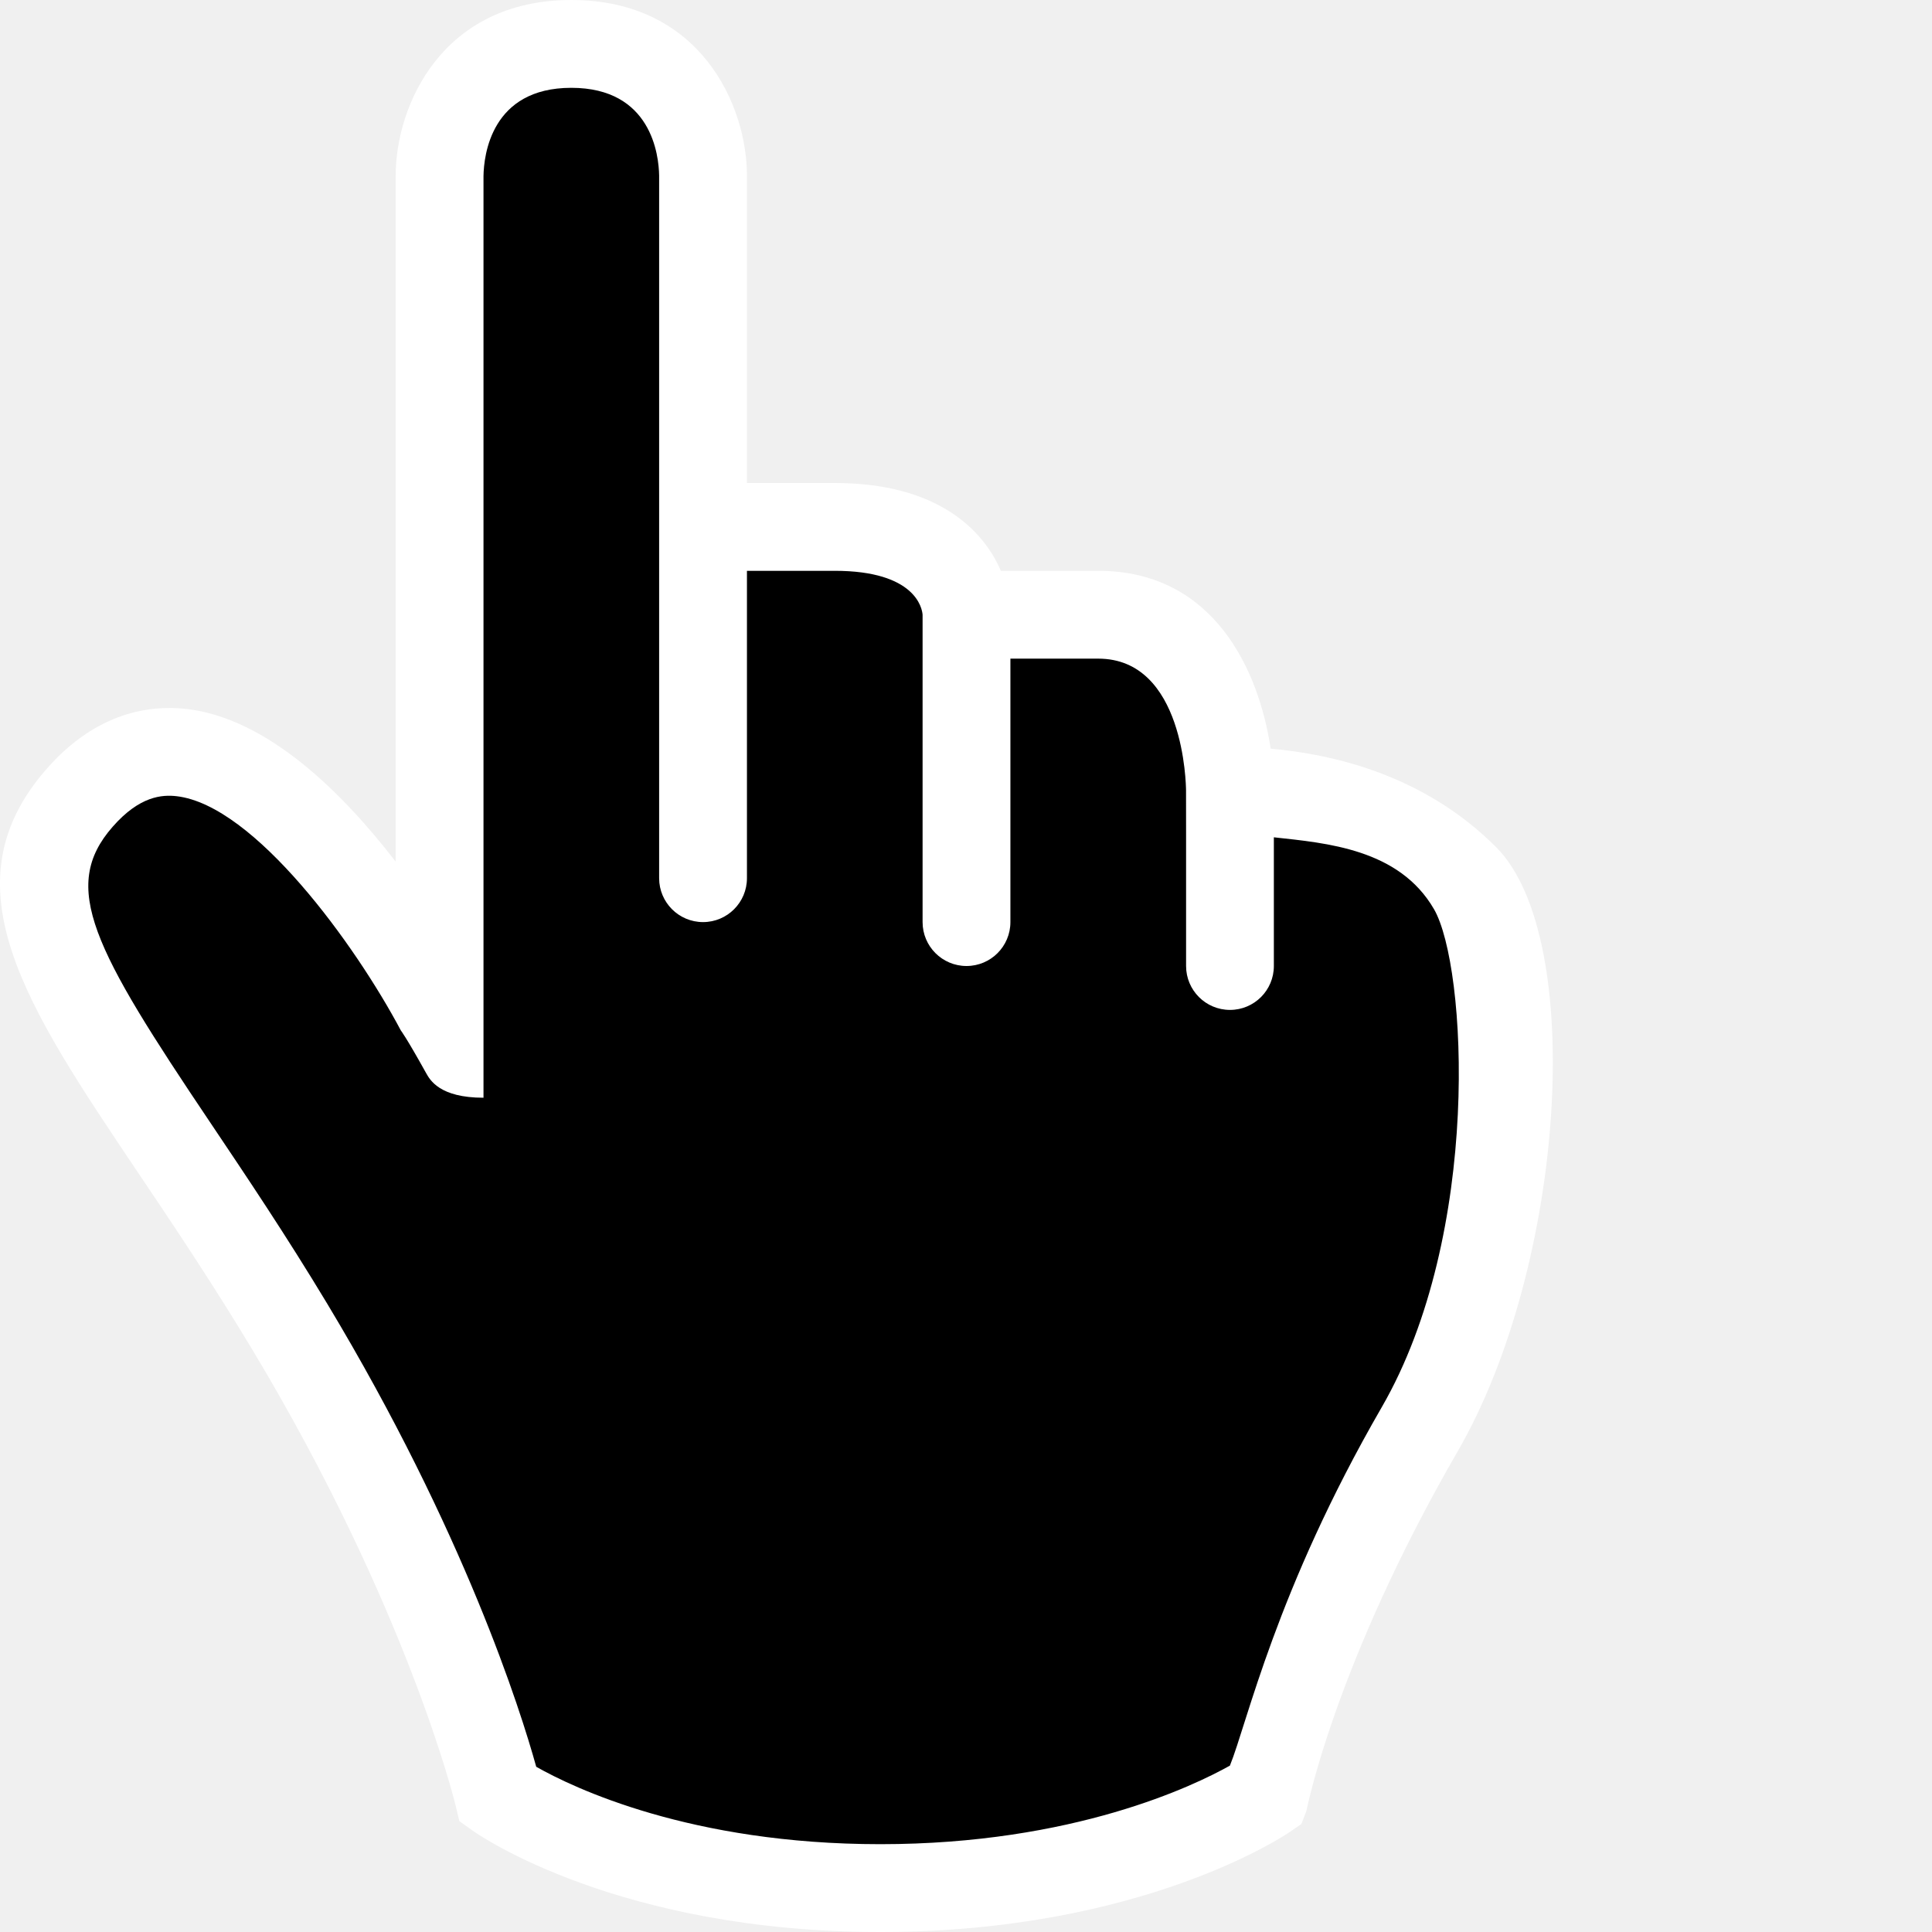
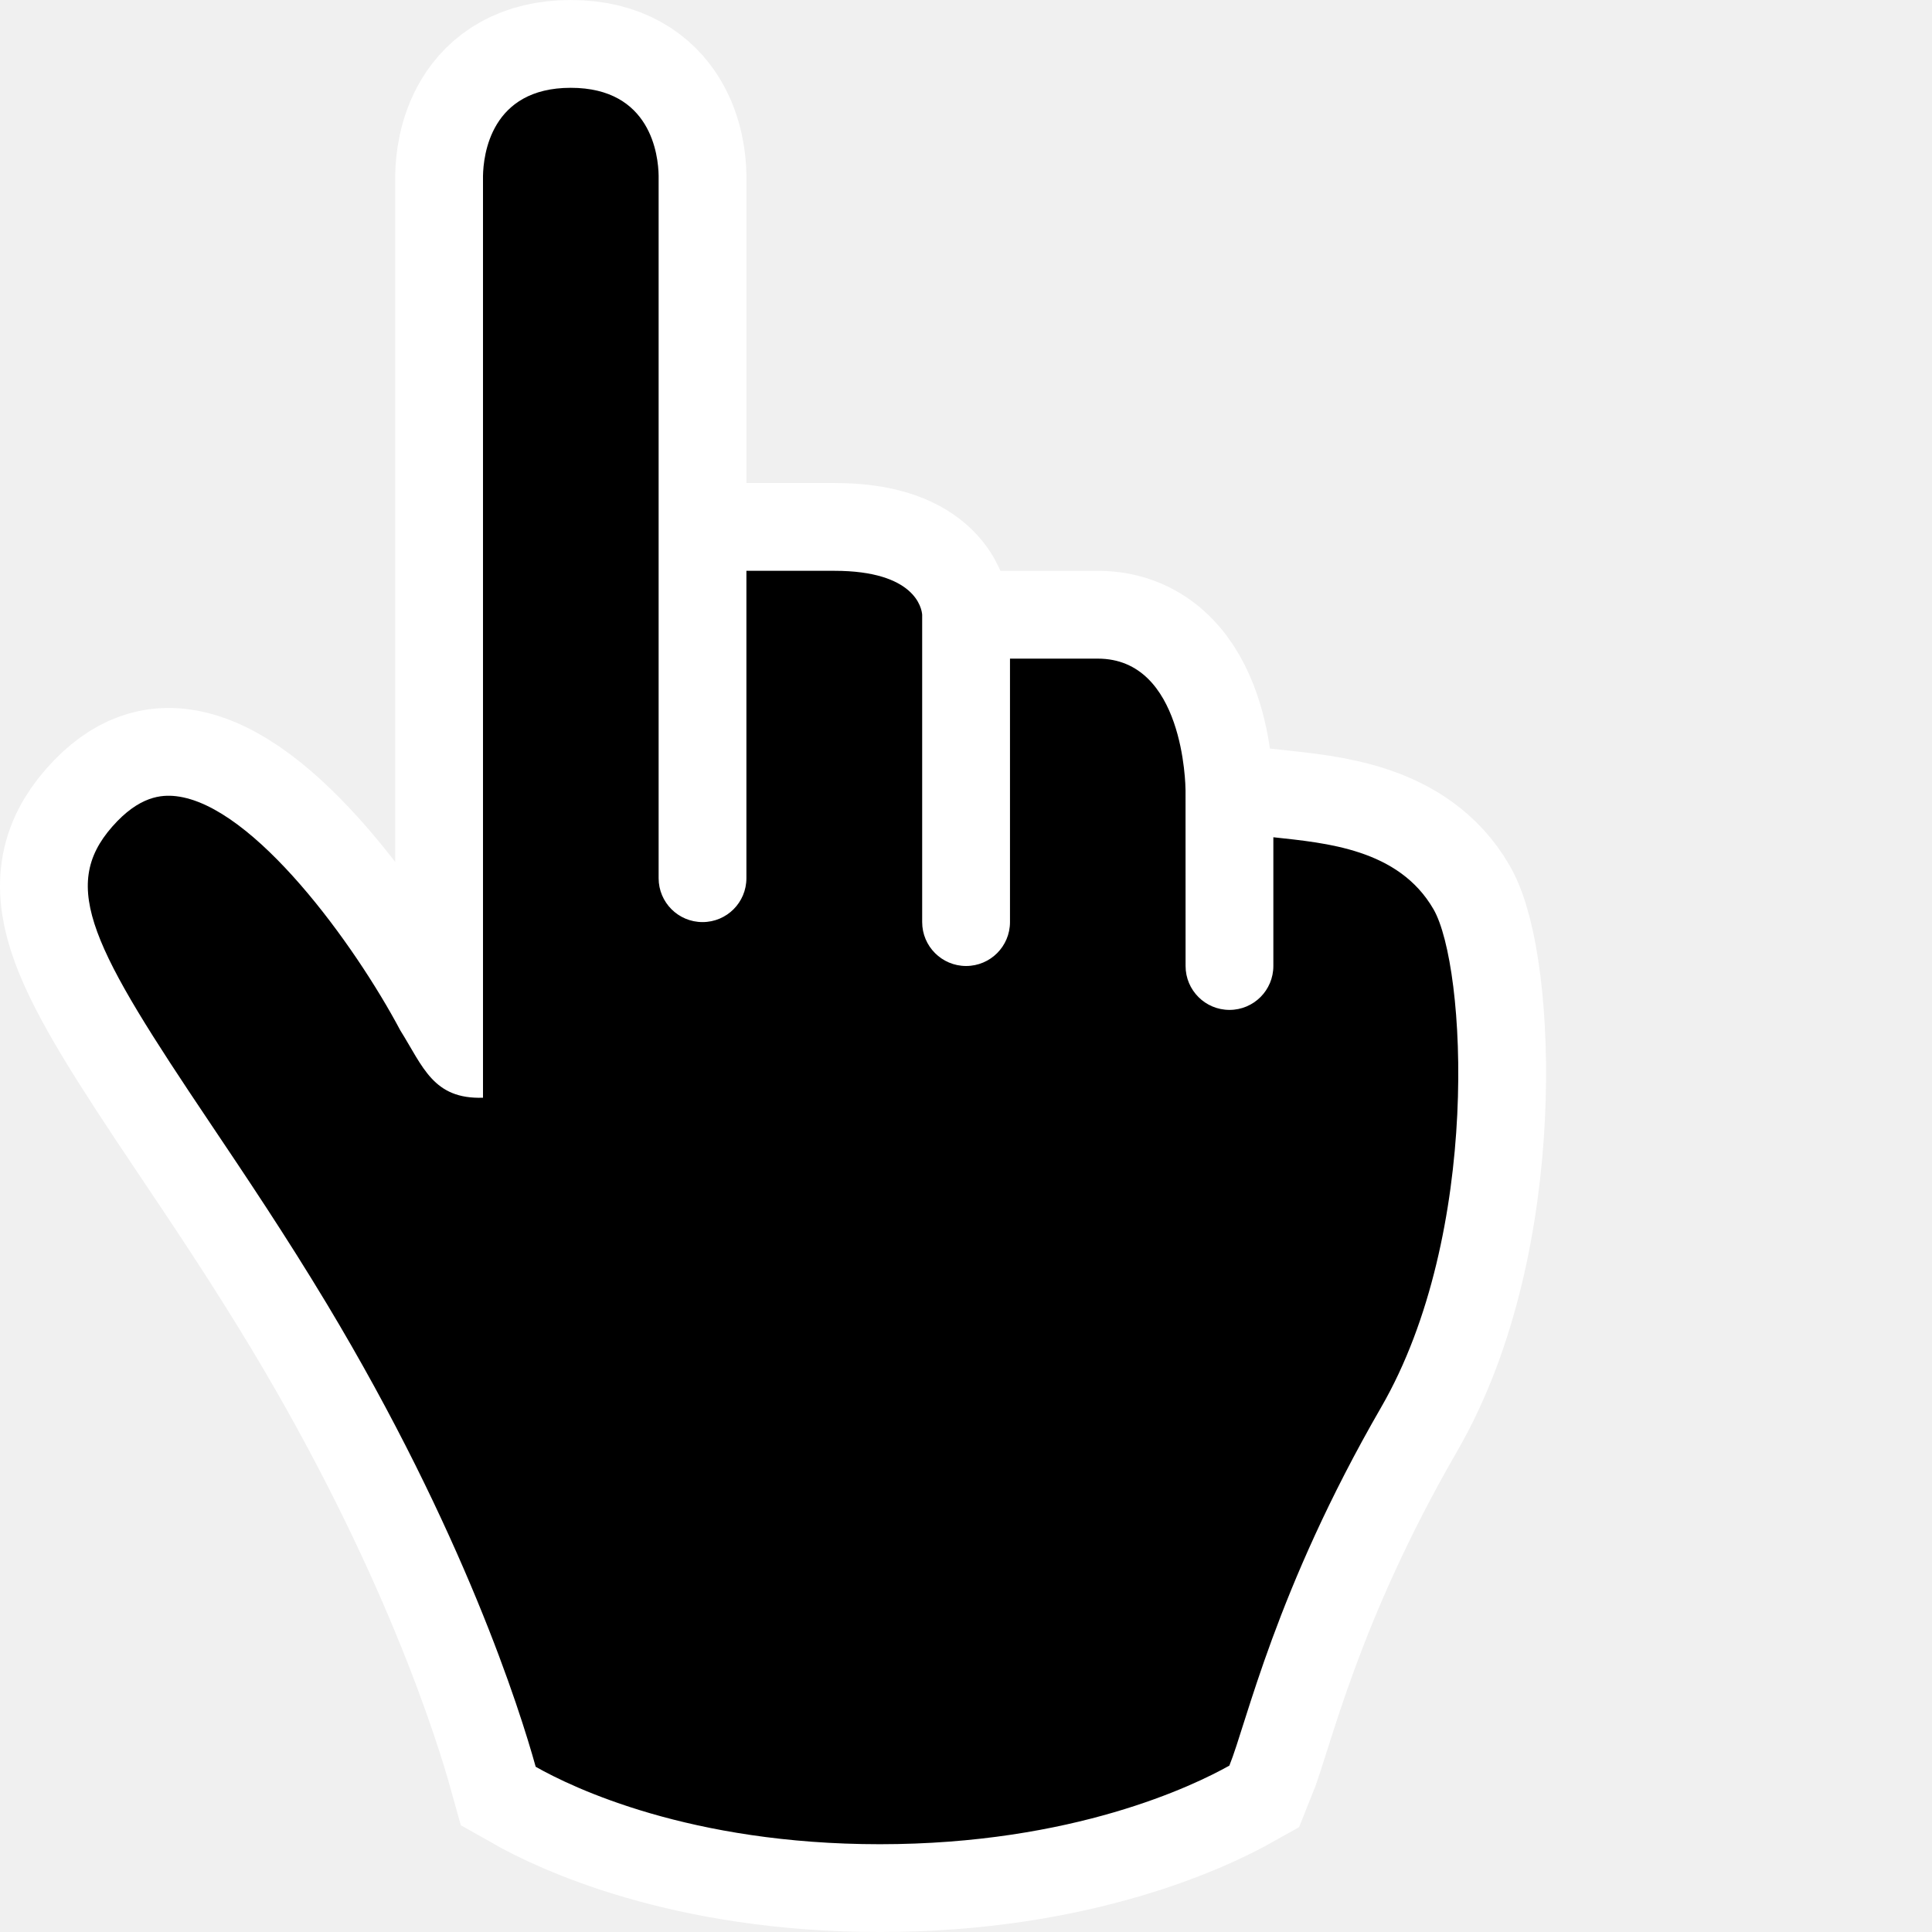
<svg xmlns="http://www.w3.org/2000/svg" version="1.1" id="svg1" width="75" height="75" viewBox="0 0 75 75" xml:space="preserve">
  <defs id="defs1">
-     <clipPath clipPathUnits="userSpaceOnUse" id="clipPath43-1">
-       <path d="M 0,324 H 524 V 0 H 0 Z" transform="translate(-382.3354,-189.1223)" id="path43-5" />
-     </clipPath>
-     <clipPath clipPathUnits="userSpaceOnUse" id="clipPath45-5">
-       <path d="M 0,324 H 524 V 0 H 0 Z" transform="translate(-403.1006,-197.9502)" id="path45-4" />
+     <clipPath clipPathUnits="userSpaceOnUse" id="clipPath43-1-7">
+       <path d="M 0,324 H 524 V 0 H 0 Z" transform="translate(-382.3354,-189.1223)" id="path43-5-5" />
    </clipPath>
  </defs>
  <g id="layer4" style="display:inline" transform="matrix(1.278402,0,0,1.278409,-632.3629,-160.2269)">
-     <path id="path42" d="m 0,0 c 0,0 -1.07,4.548 -4.749,10.666 -3.782,6.289 -7.189,9.305 -4.782,12.045 3.524,4.011 8.196,-4.833 8.196,-4.833 v 19 c 0,0 0,3 3,3 3,0 3,-3 3,-3 v -8 h 3 c 3,0 3,-2 3,-2 h 3 c 3,0 3,-4 3,-4 0,0 3.355,0 5.355,-2 1.623,-1.623 1.268,-8.568 -1.033,-12.55 C 18.101,3.333 17.468,-0.015 17.468,-0.015 c 0,0 -3.075,-2.107 -8.766,-2.107 C 2.983,-2.122 0,0 0,0" style="display:inline;fill:#000000;fill-opacity:1;fill-rule:evenodd;stroke:none" transform="matrix(1.333333,0,0,-1.333333,509.7805,179.8369)" clip-path="url(#clipPath43-1)" />
-     <path id="path44" d="M -0.645,0 C -3.058,-4.177 -3.708,-7.194 -4.102,-8.161 c -0.8,-0.449 -3.555,-1.789 -7.961,-1.789 -4.322,0 -6.994,1.285 -7.837,1.763 -0.354,1.275 -1.631,5.342 -4.757,10.541 -0.94,1.562 -1.854,2.92 -2.659,4.119 -2.673,3.975 -3.436,5.376 -2.229,6.75 0.617,0.703 1.128,0.731 1.456,0.694 1.771,-0.208 4.07,-3.383 5.105,-5.334 0,0 0.119,-0.149 0.574,-0.968 0.09,-0.161 0.309,-0.565 1.309,-0.565 v 20.992 c 0.008,0.471 0.174,2.008 2,2.008 1.827,0 1.993,-1.536 2,-2 v -8 -0.999 -7.001 c 0,-0.552 0.448,-1 1,-1 0.553,0 1,0.448 1,1 v 7 h 2 c 1.841,0 1.99,-0.857 2,-1 v -1 -6 c 0,-0.552 0.448,-1 1,-1 0.553,0 1,0.448 1,1 v 6 h 2 c 1.959,0 1.999,-2.881 2,-3 L -5.1,13.052 V 10.05 c 0,-0.552 0.447,-1 1,-1 0.552,0 0.999,0.447 0.999,1 v 2.931 C -1.907,12.85 -0.249,12.719 0.547,11.343 1.294,10.05 1.642,3.956 -0.645,0 M 1.961,12.757 C 0.31,14.409 -1.755,14.871 -3.174,15 c -0.262,1.761 -1.279,4.05 -3.927,4.05 h -2.217 c -0.414,0.964 -1.484,2 -3.783,2 h -2 v 7 c 0,1.608 -1.065,4 -4,4 -2.934,0 -4,-2.392 -4,-4 V 12.427 c -1.224,1.587 -2.922,3.26 -4.753,3.476 -0.826,0.097 -2.051,-0.06 -3.193,-1.36 -2.326,-2.647 -0.482,-5.39 2.07,-9.186 0.793,-1.179 1.692,-2.515 2.605,-4.034 3.543,-5.891 4.623,-10.337 4.633,-10.381 l 0.088,-0.367 0.305,-0.218 c 0.133,-0.094 3.313,-2.307 9.283,-2.307 5.932,0 9.196,2.189 9.332,2.283 l 0.257,0.176 0.112,0.291 c 0.011,0.033 0.644,3.345 3.449,8.199 2.455,4.246 2.928,11.704 0.874,13.758" style="display:inline;fill:#ffffff;fill-opacity:1;fill-rule:nonzero;stroke:none" transform="matrix(1.333333,0,0,-1.333333,537.4675,168.0664)" clip-path="url(#clipPath45-5)" />
+     <path id="path42-5" clip-path="url(#clipPath43-1-7)" style="display:inline;fill:#000000;fill-opacity:1;fill-rule:evenodd;stroke:#ffffff;stroke-width:3.999;stroke-dasharray:none;stroke-opacity:1;paint-order:stroke markers fill" d="m 1.664,38.878 c -1.826,0 -1.991,-1.538 -1.999,-2.009 V 15.878 c -1.135,-0.038 -1.365,0.707 -1.883,1.533 -1.035,1.951 -3.335,5.126 -5.106,5.334 -0.328,0.037 -0.838,0.009 -1.455,-0.694 -1.207,-1.374 -0.444,-2.775 2.229,-6.75 0.805,-1.199 1.719,-2.557 2.659,-4.119 C -0.765,5.982 0.511,1.916 0.865,0.641 1.708,0.163 4.381,-1.123 8.703,-1.123 c 4.406,0 7.16,1.341 7.96,1.79 0.394,0.967 1.044,3.984 3.457,8.161 2.287,3.956 1.939,10.05 1.192,11.343 -0.796,1.376 -2.453,1.508 -3.647,1.639 V 18.878 c 0,-0.553 -0.447,-1 -0.999,-1 -0.553,0 -1,0.448 -1,1 2.17e-4,1.333 3.7e-4,2.667 -0.001,4 -0.001,0.119 -0.04,3 -1.999,3 h -1.999 v -6 c 0,-0.552 -0.447,-1 -1,-1 -0.552,0 -1,0.448 -1,1 v 7 c -0.01,0.143 -0.158,1 -1.999,1 H 5.664 v -7.001 c 0,-0.552 -0.446,-0.999 -0.999,-0.999 -0.552,0 -1,0.447 -1,0.999 v 16 c -0.007,0.464 -0.174,2.001 -2.001,2.001 z" transform="matrix(1.333333,0,0,-1.333333,509.7643,179.8368)" />
  </g>
</svg>
